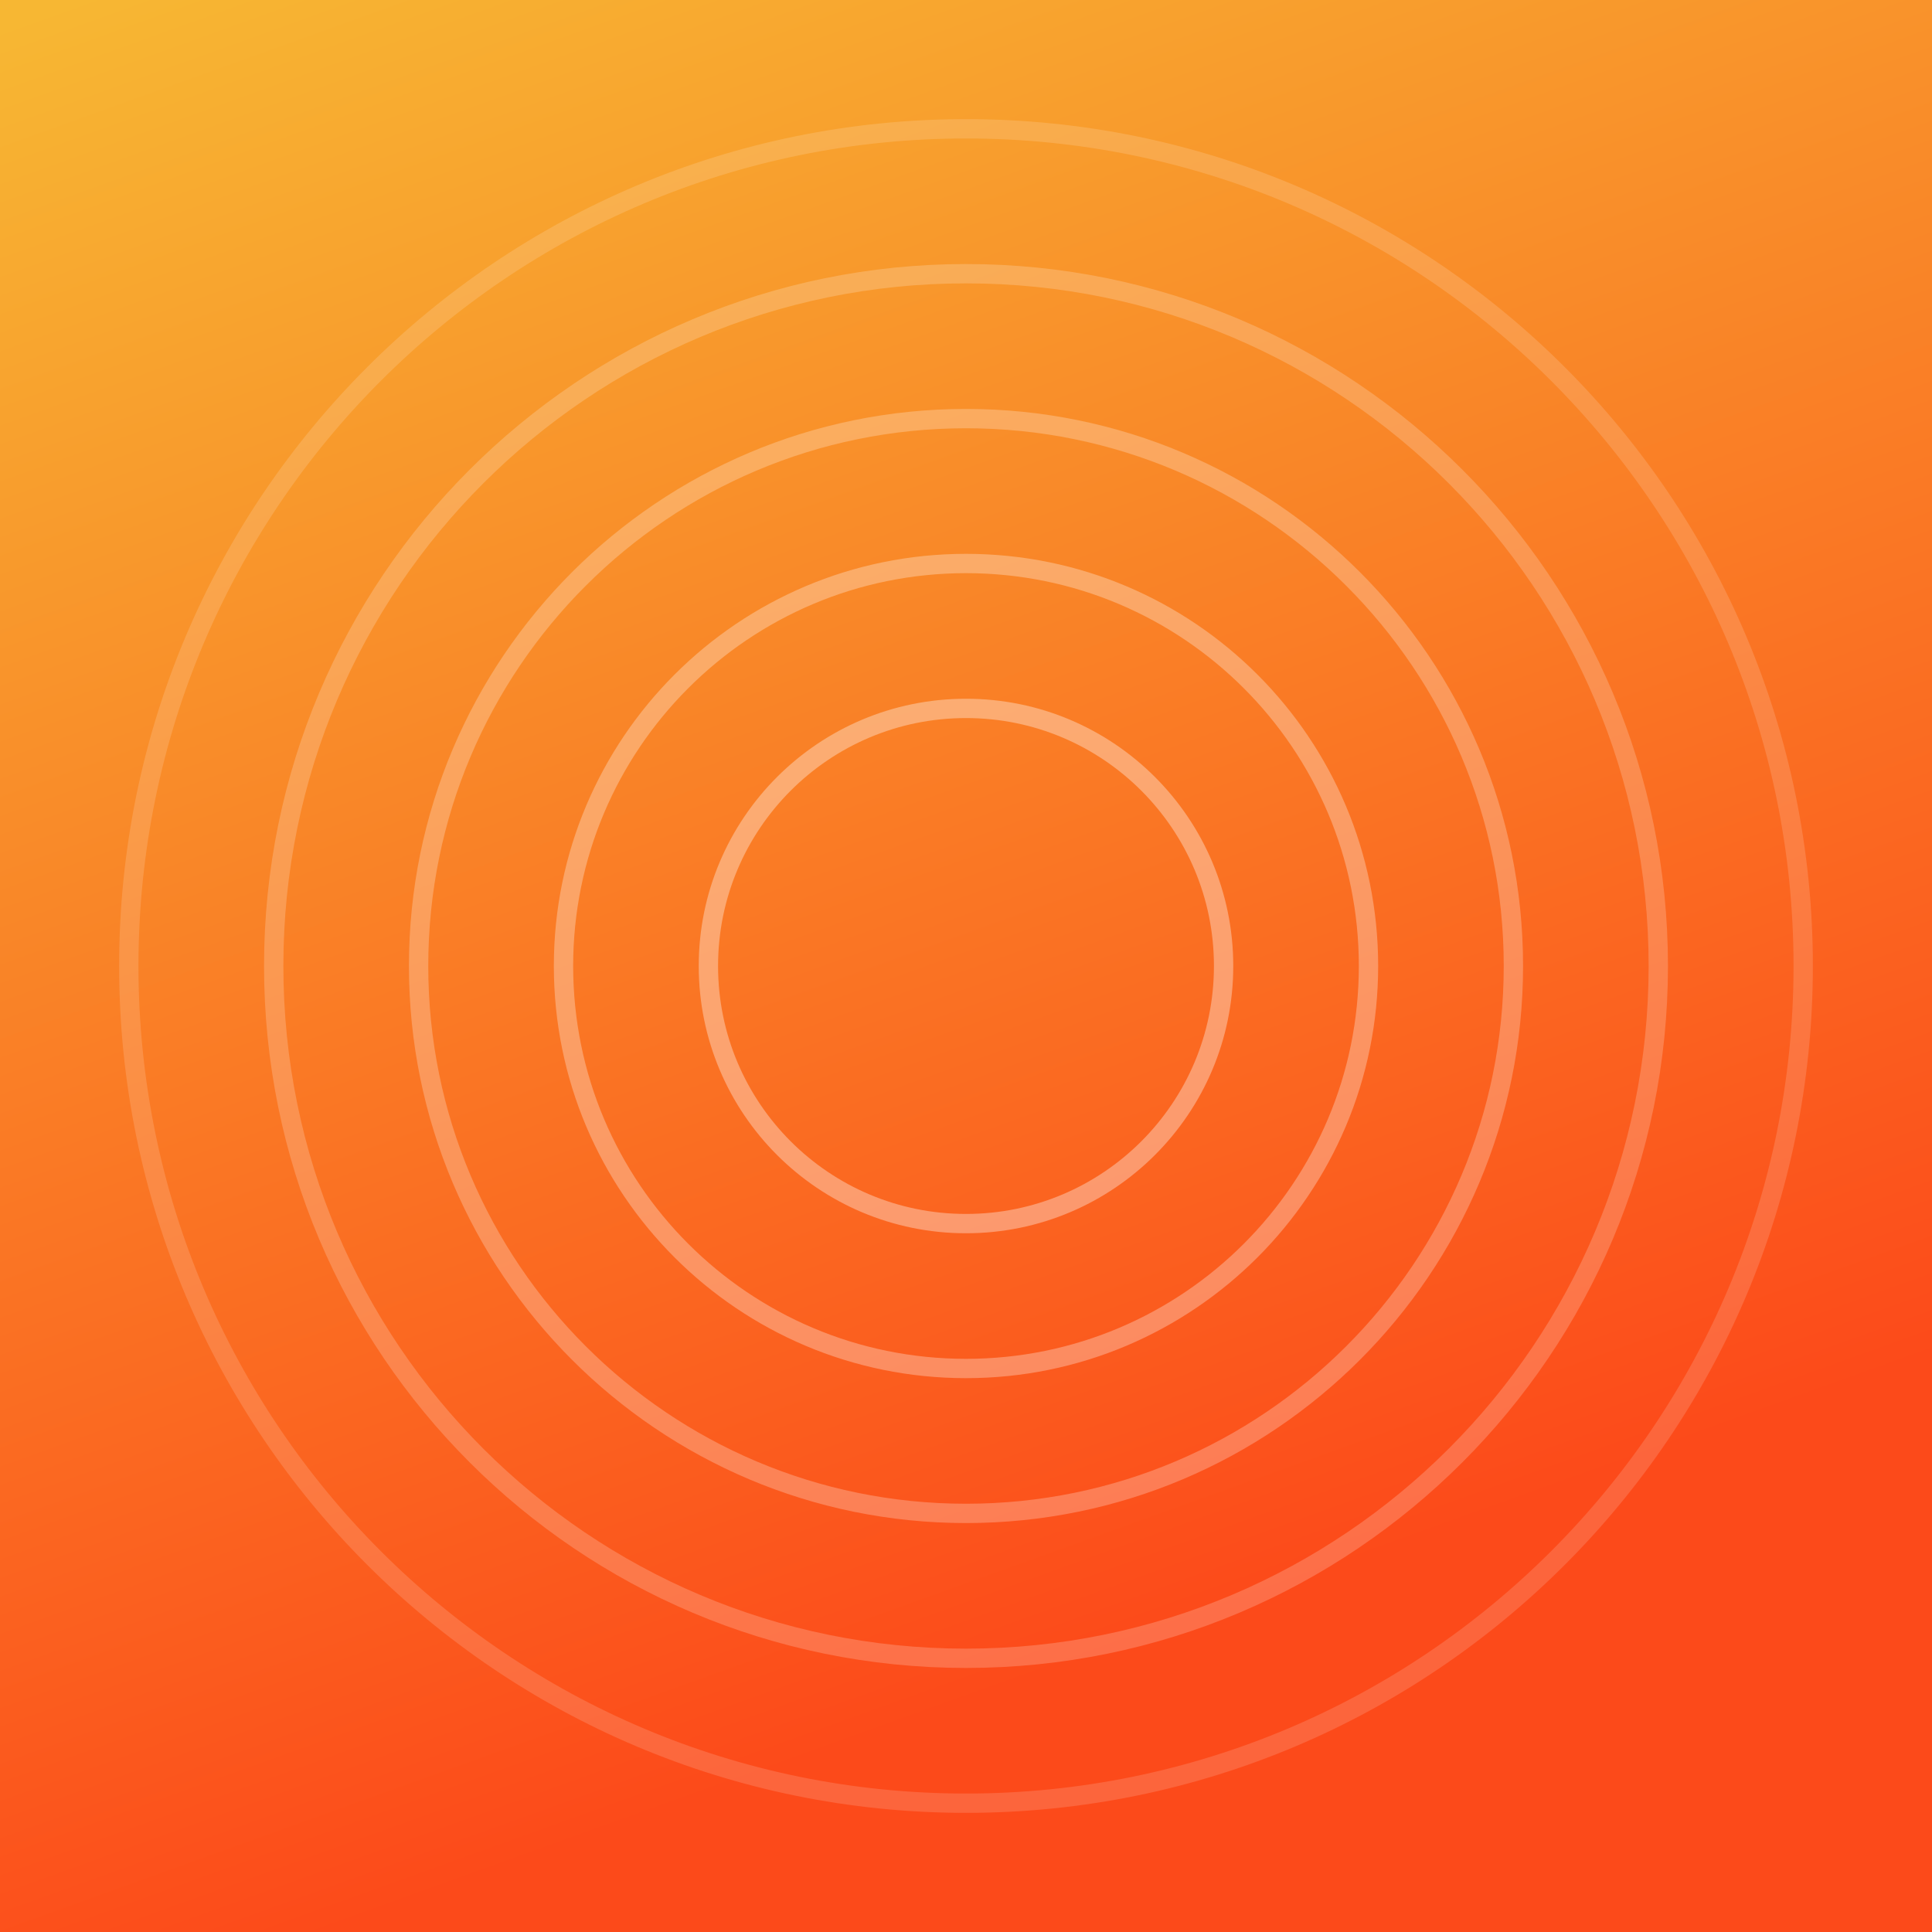
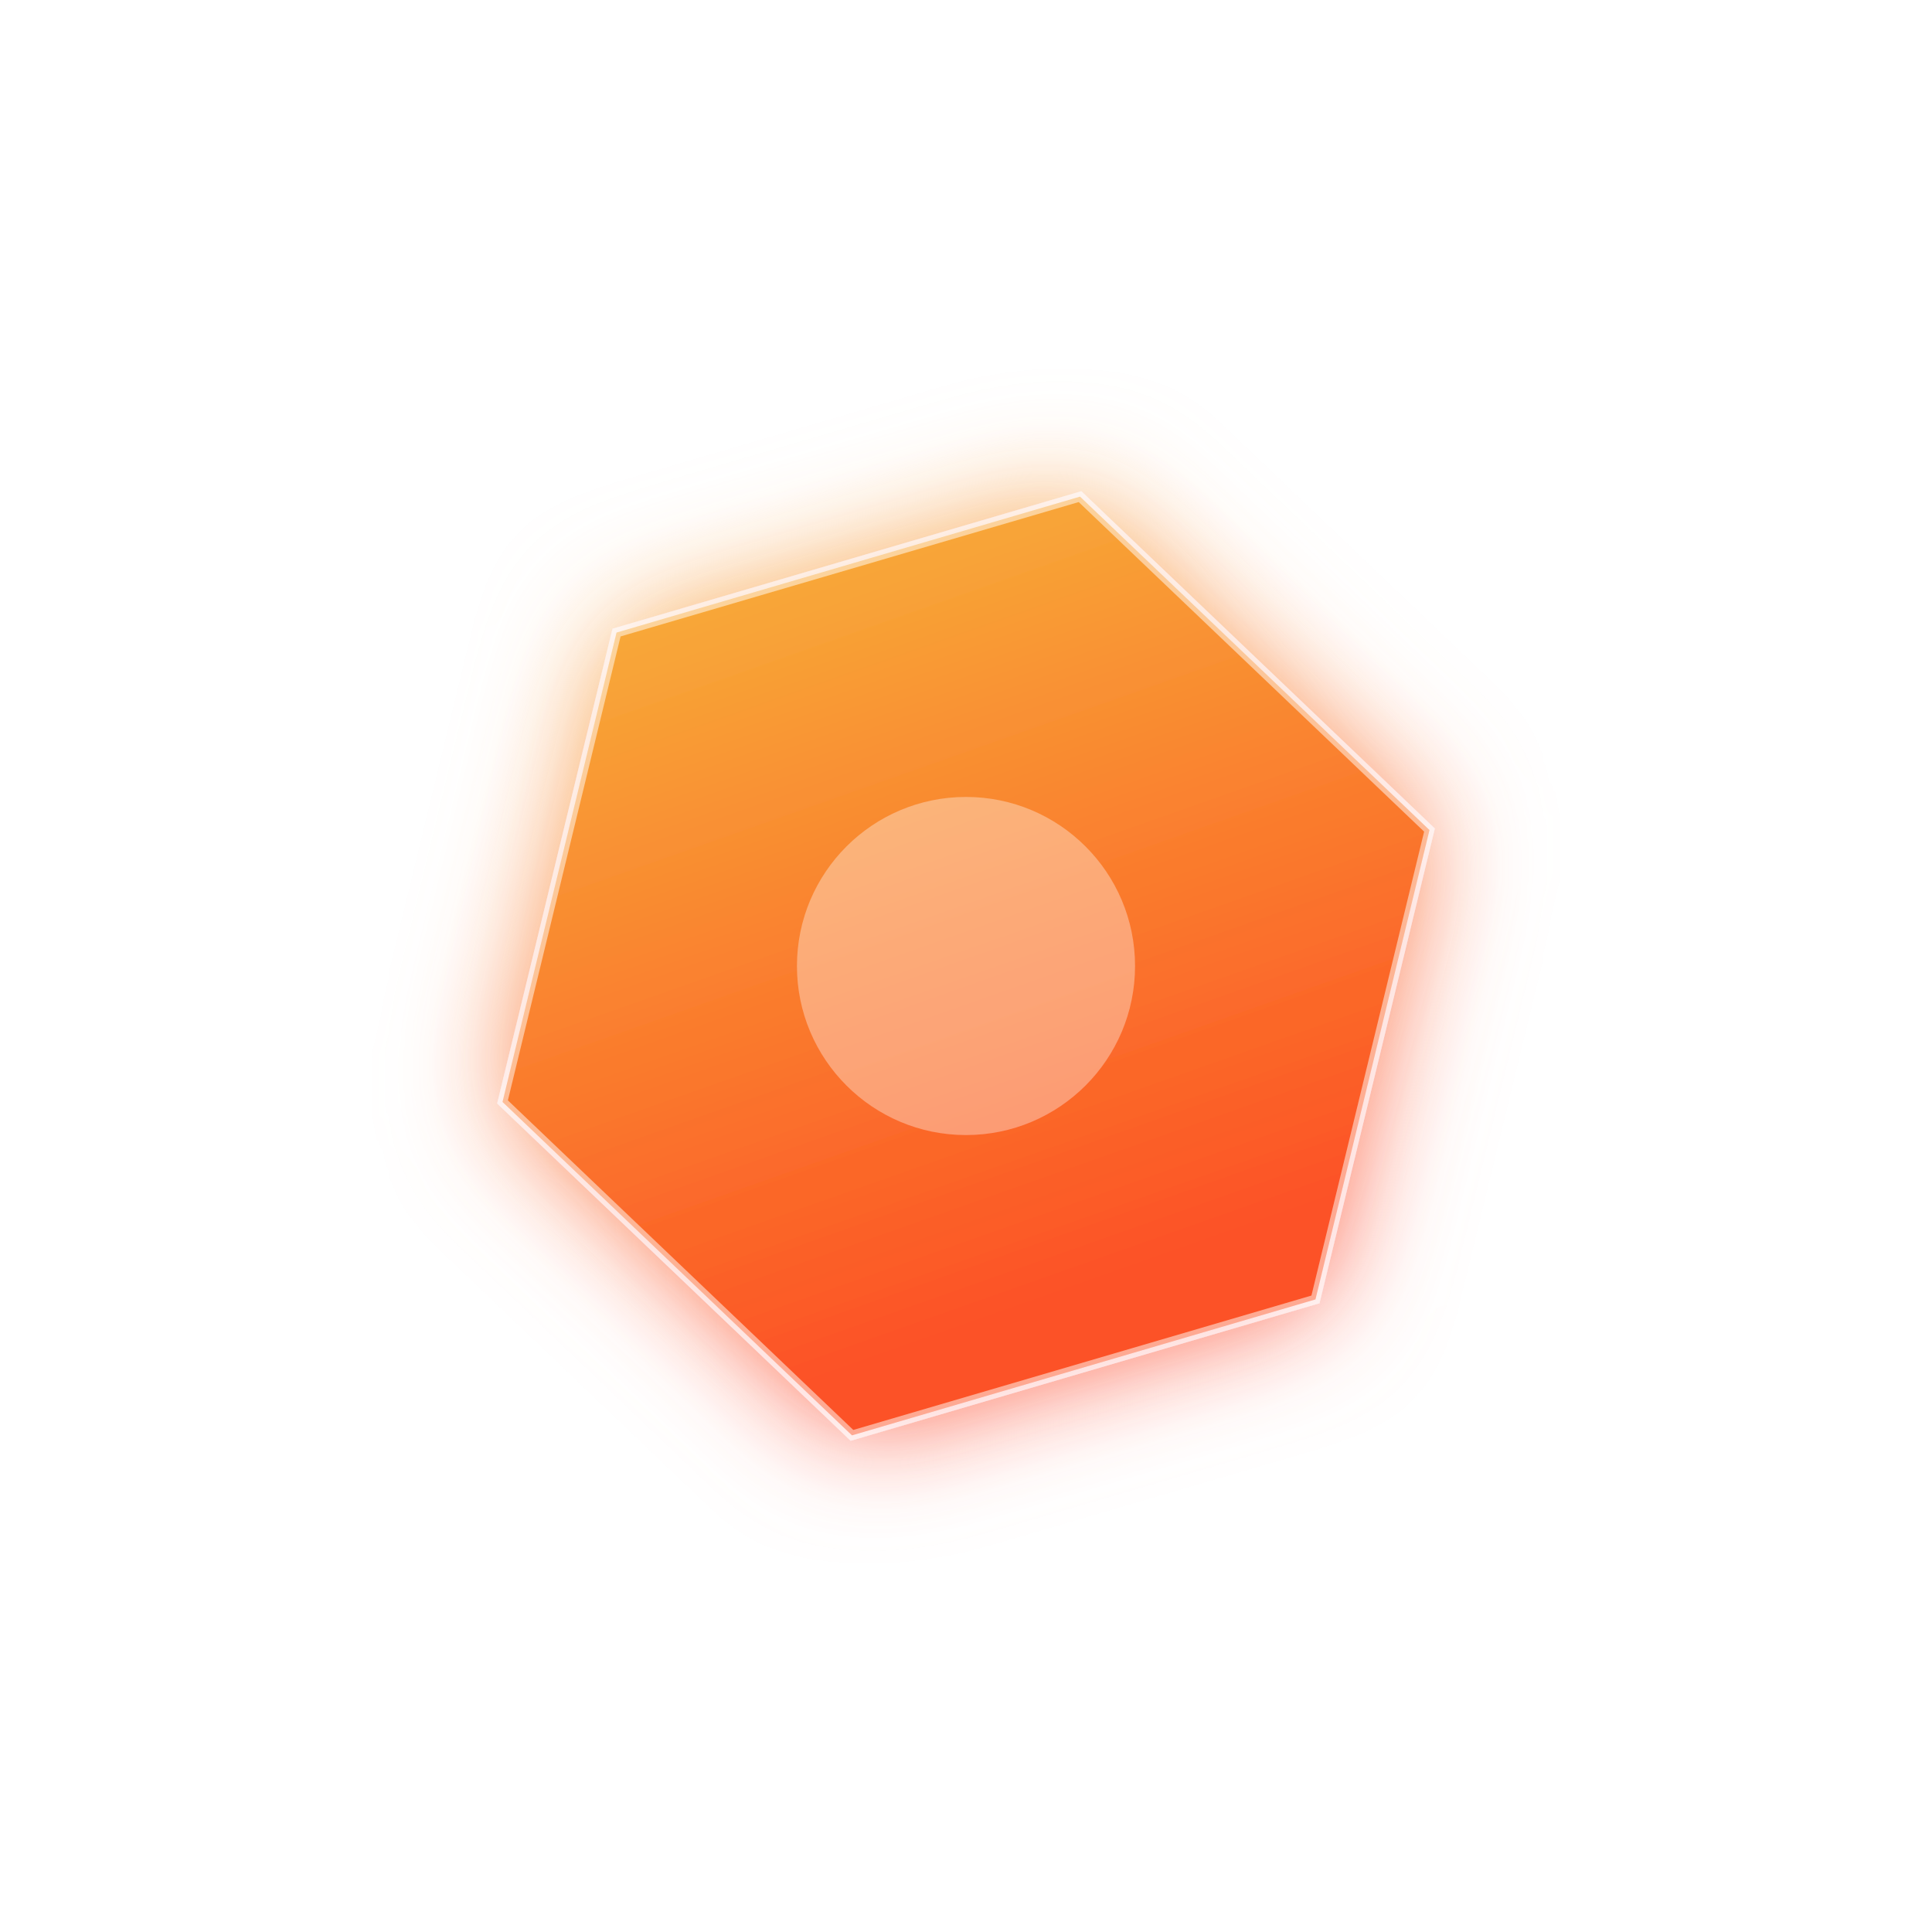
<svg xmlns="http://www.w3.org/2000/svg" viewBox="0 0 600 600" width="600" height="600">
  <defs>
    <linearGradient id="grad-4" gradientTransform="rotate(71)">
      <stop offset="0%" stop-color="#F7B733" />
      <stop offset="100%" stop-color="#FC4A1A" />
    </linearGradient>
+     <filter id="glow-4" x="-50%" y="-50%" width="200%" height="200%">
+       <feGaussianBlur stdDeviation="18" result="blur" />
+       <feMerge>
+         <feMergeNode in="blur" />
+         <feMergeNode in="SourceGraphic" />
+       </feMerge>
+     </filter>
  </defs>
-   <rect width="600" height="600" fill="url(#grad-4)" />
-   <circle cx="300" cy="300" r="260" fill="none" stroke="rgba(255,255,255,0.15)" stroke-width="6" />
-   <circle cx="300" cy="300" r="215" fill="none" stroke="rgba(255,255,255,0.2)" stroke-width="6" />
-   <circle cx="300" cy="300" r="170" fill="none" stroke="rgba(255,255,255,0.25)" stroke-width="6" />
-   <circle cx="300" cy="300" r="125" fill="none" stroke="rgba(255,255,255,0.3)" stroke-width="6" />
-   <circle cx="300" cy="300" r="80" fill="none" stroke="rgba(255,255,255,0.35)" stroke-width="6" />
+   <g filter="url(#glow-4)" opacity="0.95">
+     <polygon points="156.063,342.217 191.471,196.456 335.408,154.239 443.937,257.783 408.529,403.544 264.592,445.761" fill="url(#grad-4)" />
+     <polygon points="156.063,342.217 191.471,196.456 335.408,154.239 443.937,257.783 408.529,403.544 264.592,445.761" fill="none" stroke="rgba(255,255,255,0.5)" stroke-width="3" />
+     <circle cx="300" cy="300" r="52.5" fill="rgba(255,255,255,0.35)" />
+   </g>
</svg>
